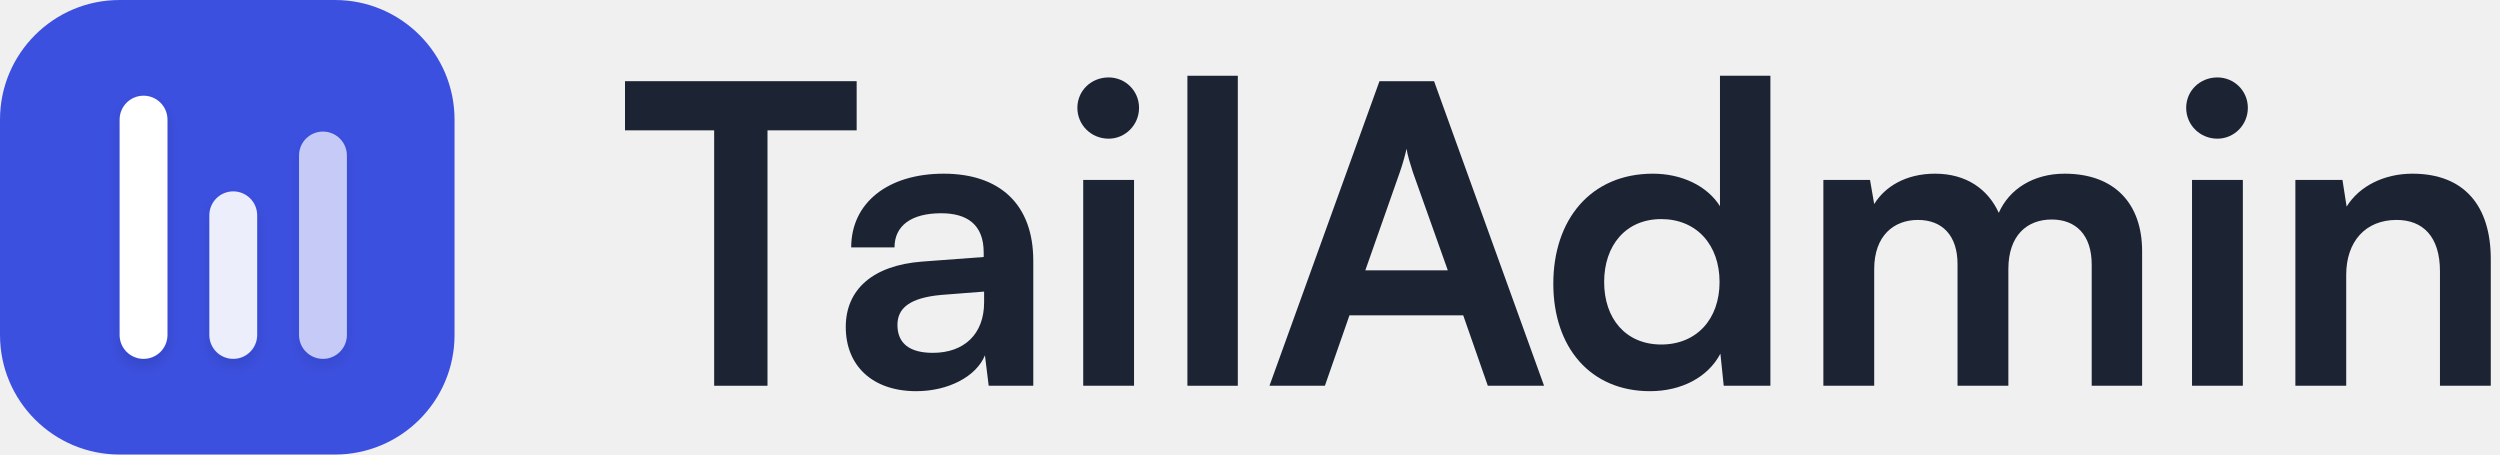
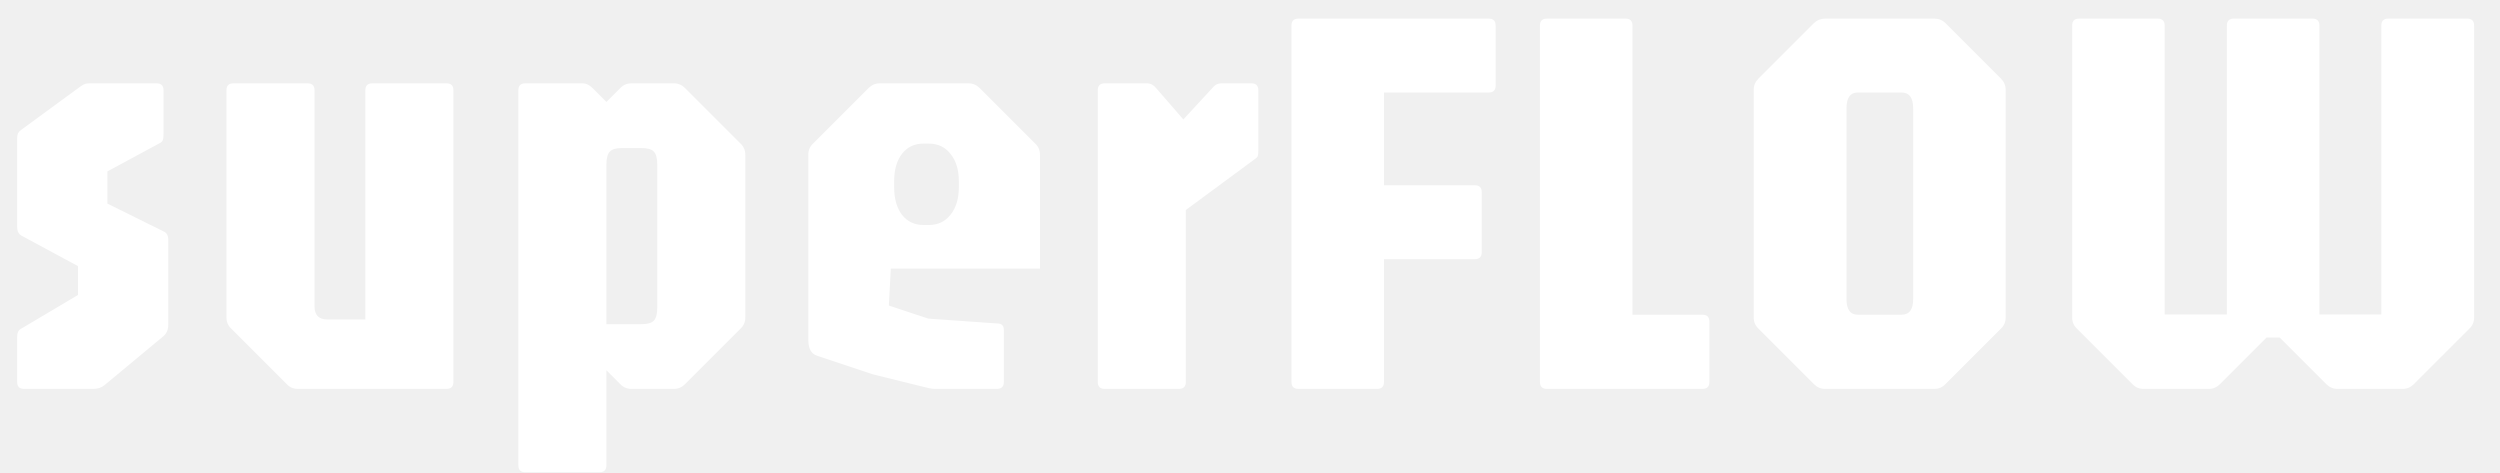
- <svg xmlns="http://www.w3.org/2000/svg" width="176" height="32" viewBox="0 0 176 32" fill="none">
-   <path d="M44 9.176H50.277V27.157H54.032V9.176H60.309V5.715H44V9.176Z" fill="#1C2434" />
-   <path d="M64.5 27.539C66.758 27.539 68.724 26.512 69.34 25.016L69.604 27.157H72.743V18.357C72.743 14.339 70.337 12.227 66.436 12.227C62.505 12.227 59.924 14.28 59.924 17.419H62.974C62.974 15.893 64.148 15.013 66.26 15.013C68.079 15.013 69.252 15.805 69.252 17.771V18.093L64.91 18.416C61.478 18.68 59.542 20.352 59.542 23.021C59.542 25.749 61.42 27.539 64.5 27.539ZM65.673 24.84C64.06 24.84 63.18 24.195 63.18 22.875C63.18 21.701 64.031 20.968 66.26 20.763L69.281 20.528V21.291C69.281 23.52 67.873 24.84 65.673 24.84Z" fill="#1C2434" />
-   <path d="M78.047 9.763C79.221 9.763 80.189 8.795 80.189 7.592C80.189 6.389 79.221 5.451 78.047 5.451C76.816 5.451 75.847 6.389 75.847 7.592C75.847 8.795 76.816 9.763 78.047 9.763ZM76.258 27.157H79.837V12.667H76.258V27.157Z" fill="#1C2434" />
-   <path d="M87.142 27.157V5.333H83.593V27.157H87.142Z" fill="#1C2434" />
-   <path d="M93.272 27.157L95.003 22.2H103.011L104.742 27.157H108.702L100.958 5.715H97.115L89.371 27.157H93.272ZM98.552 12.109C98.758 11.523 98.933 10.877 99.022 10.467C99.08 10.907 99.285 11.552 99.462 12.109L101.926 19.032H96.118L98.552 12.109Z" fill="#1C2434" />
-   <path d="M116.158 27.539C118.358 27.539 120.236 26.571 121.116 24.899L121.35 27.157H124.636V5.333H121.086V14.515C120.177 13.077 118.388 12.227 116.364 12.227C111.993 12.227 109.353 15.453 109.353 19.971C109.353 24.459 111.964 27.539 116.158 27.539ZM116.95 24.253C114.457 24.253 112.932 22.435 112.932 19.853C112.932 17.272 114.457 15.424 116.95 15.424C119.444 15.424 121.057 17.243 121.057 19.853C121.057 22.464 119.444 24.253 116.95 24.253Z" fill="#1C2434" />
-   <path d="M131.944 27.157V18.944C131.944 16.597 133.322 15.483 135.024 15.483C136.725 15.483 137.81 16.568 137.81 18.592V27.157H141.389V18.944C141.389 16.568 142.709 15.453 144.44 15.453C146.141 15.453 147.256 16.539 147.256 18.621V27.157H150.805V17.683C150.805 14.339 148.869 12.227 145.349 12.227C143.149 12.227 141.448 13.312 140.714 14.984C139.952 13.312 138.426 12.227 136.226 12.227C134.144 12.227 132.677 13.165 131.944 14.368L131.65 12.667H128.365V27.157H131.944Z" fill="#1C2434" />
-   <path d="M156.107 9.763C157.281 9.763 158.249 8.795 158.249 7.592C158.249 6.389 157.281 5.451 156.107 5.451C154.875 5.451 153.907 6.389 153.907 7.592C153.907 8.795 154.875 9.763 156.107 9.763ZM154.318 27.157H157.897V12.667H154.318V27.157Z" fill="#1C2434" />
-   <path d="M165.173 27.157V19.355C165.173 17.008 166.522 15.483 168.722 15.483C170.57 15.483 171.773 16.656 171.773 19.091V27.157H175.351V18.24C175.351 14.485 173.474 12.227 169.837 12.227C167.871 12.227 166.111 13.077 165.202 14.544L164.909 12.667H161.594V27.157H165.173Z" fill="#1C2434" />
-   <path d="M0 8.421C0 3.77 3.77 0 8.421 0H23.579C28.23 0 32 3.77 32 8.421V23.579C32 28.23 28.23 32 23.579 32H8.421C3.77 32 0 28.23 0 23.579V8.421Z" fill="#3C50E0" />
-   <g filter="url(#filter0_d_521_14075)">
-     <path d="M8.421 8.421C8.421 7.491 9.175 6.737 10.106 6.737V6.737C11.036 6.737 11.79 7.491 11.79 8.421V23.579C11.79 24.509 11.036 25.263 10.106 25.263V25.263C9.175 25.263 8.421 24.509 8.421 23.579V8.421Z" fill="white" />
-   </g>
-   <g opacity="0.9" filter="url(#filter1_d_521_14075)">
-     <path d="M14.737 15.158C14.737 14.227 15.491 13.473 16.421 13.473V13.473C17.351 13.473 18.105 14.227 18.105 15.158V23.579C18.105 24.509 17.351 25.263 16.421 25.263V25.263C15.491 25.263 14.737 24.509 14.737 23.579V15.158Z" fill="white" />
-   </g>
-   <g opacity="0.7" filter="url(#filter2_d_521_14075)">
-     <path d="M21.052 10.947C21.052 10.017 21.806 9.263 22.736 9.263V9.263C23.667 9.263 24.421 10.017 24.421 10.947V23.578C24.421 24.509 23.667 25.263 22.736 25.263V25.263C21.806 25.263 21.052 24.509 21.052 23.578V10.947Z" fill="white" />
-   </g>
-   <defs>
-     <filter id="filter0_d_521_14075" x="7.421" y="6.237" width="5.369" height="20.526" filterUnits="userSpaceOnUse" color-interpolation-filters="sRGB">
-       <feFlood flood-opacity="0" result="BackgroundImageFix" />
-       <feColorMatrix in="SourceAlpha" type="matrix" values="0 0 0 0 0 0 0 0 0 0 0 0 0 0 0 0 0 0 127 0" result="hardAlpha" />
-       <feOffset dy="0.5" />
-       <feGaussianBlur stdDeviation="0.5" />
-       <feComposite in2="hardAlpha" operator="out" />
-       <feColorMatrix type="matrix" values="0 0 0 0 0 0 0 0 0 0 0 0 0 0 0 0 0 0 0.12 0" />
-       <feBlend mode="normal" in2="BackgroundImageFix" result="effect1_dropShadow_521_14075" />
-       <feBlend mode="normal" in="SourceGraphic" in2="effect1_dropShadow_521_14075" result="shape" />
-     </filter>
-     <filter id="filter1_d_521_14075" x="13.737" y="12.973" width="5.369" height="13.79" filterUnits="userSpaceOnUse" color-interpolation-filters="sRGB">
-       <feFlood flood-opacity="0" result="BackgroundImageFix" />
-       <feColorMatrix in="SourceAlpha" type="matrix" values="0 0 0 0 0 0 0 0 0 0 0 0 0 0 0 0 0 0 127 0" result="hardAlpha" />
-       <feOffset dy="0.5" />
-       <feGaussianBlur stdDeviation="0.5" />
-       <feComposite in2="hardAlpha" operator="out" />
-       <feColorMatrix type="matrix" values="0 0 0 0 0 0 0 0 0 0 0 0 0 0 0 0 0 0 0.12 0" />
-       <feBlend mode="normal" in2="BackgroundImageFix" result="effect1_dropShadow_521_14075" />
-       <feBlend mode="normal" in="SourceGraphic" in2="effect1_dropShadow_521_14075" result="shape" />
-     </filter>
-     <filter id="filter2_d_521_14075" x="20.052" y="8.763" width="5.369" height="18" filterUnits="userSpaceOnUse" color-interpolation-filters="sRGB">
-       <feFlood flood-opacity="0" result="BackgroundImageFix" />
-       <feColorMatrix in="SourceAlpha" type="matrix" values="0 0 0 0 0 0 0 0 0 0 0 0 0 0 0 0 0 0 127 0" result="hardAlpha" />
-       <feOffset dy="0.5" />
-       <feGaussianBlur stdDeviation="0.5" />
-       <feComposite in2="hardAlpha" operator="out" />
-       <feColorMatrix type="matrix" values="0 0 0 0 0 0 0 0 0 0 0 0 0 0 0 0 0 0 0.12 0" />
-       <feBlend mode="normal" in2="BackgroundImageFix" result="effect1_dropShadow_521_14075" />
-       <feBlend mode="normal" in="SourceGraphic" in2="effect1_dropShadow_521_14075" result="shape" />
-     </filter>
-   </defs>
+ <svg xmlns="http://www.w3.org/2000/svg" width="90" height="17" viewBox="0 0 90 17" fill="none">
+   <path d="M0.867 14C0.7 14 0.617 13.917 0.617 13.75V12.13C0.617 11.977 0.667 11.877 0.767 11.83L2.807 10.62V9.58L0.767 8.48C0.667 8.42 0.617 8.317 0.617 8.17V4.98C0.617 4.907 0.627 4.847 0.647 4.8C0.673 4.753 0.71 4.713 0.757 4.68L2.887 3.12C2.96 3.067 3.02 3.033 3.067 3.02C3.113 3.007 3.16 3 3.207 3H5.637C5.803 3 5.887 3.083 5.887 3.25V4.82C5.887 4.933 5.877 5.01 5.857 5.05C5.843 5.09 5.81 5.123 5.757 5.15L3.867 6.17V7.33L5.887 8.33C6 8.377 6.057 8.477 6.057 8.63V11.7C6.057 11.867 6 12 5.887 12.1L3.757 13.87C3.65 13.957 3.517 14 3.357 14H0.867ZM10.723 14C10.563 14 10.43 13.943 10.323 13.83L8.323 11.83C8.21 11.723 8.153 11.59 8.153 11.43V3.25C8.153 3.083 8.236 3 8.403 3H11.073C11.24 3 11.323 3.083 11.323 3.25V11.03C11.323 11.343 11.476 11.5 11.783 11.5H13.153V3.25C13.153 3.083 13.236 3 13.403 3H16.073C16.24 3 16.323 3.083 16.323 3.25V13.75C16.323 13.917 16.24 14 16.073 14H10.723ZM18.911 17C18.744 17 18.661 16.917 18.661 16.75V3.25C18.661 3.083 18.744 3 18.911 3H20.981C21.101 3 21.218 3.057 21.331 3.17L21.831 3.67L22.331 3.17C22.438 3.057 22.571 3 22.731 3H24.261C24.414 3 24.548 3.057 24.661 3.17L26.661 5.17C26.774 5.277 26.831 5.41 26.831 5.57V11.43C26.831 11.59 26.774 11.723 26.661 11.83L24.661 13.83C24.548 13.943 24.414 14 24.261 14H22.731C22.571 14 22.438 13.943 22.331 13.83L21.831 13.33V16.75C21.831 16.917 21.748 17 21.581 17H18.911ZM21.831 11.67H23.091C23.311 11.67 23.461 11.627 23.541 11.54C23.621 11.453 23.661 11.3 23.661 11.08V5.92C23.661 5.7 23.621 5.547 23.541 5.46C23.461 5.373 23.311 5.33 23.091 5.33H22.391C22.178 5.33 22.031 5.373 21.951 5.46C21.871 5.547 21.831 5.7 21.831 5.92V11.67ZM33.649 14C33.582 14 33.509 13.99 33.429 13.97C33.355 13.95 33.285 13.933 33.219 13.92L31.439 13.48L29.399 12.8C29.199 12.733 29.099 12.54 29.099 12.22V5.57C29.099 5.41 29.155 5.277 29.269 5.17L31.269 3.17C31.382 3.057 31.515 3 31.669 3H34.869C35.022 3 35.155 3.057 35.269 3.17L37.269 5.17C37.382 5.277 37.439 5.41 37.439 5.57V9.67H32.069L31.999 11L33.419 11.47L35.969 11.65C36.082 11.67 36.139 11.747 36.139 11.88V13.75C36.139 13.917 36.055 14 35.889 14H33.649ZM33.249 8.1H33.439C33.765 8.1 34.025 7.977 34.219 7.73C34.419 7.483 34.519 7.15 34.519 6.73V6.53C34.519 6.117 34.419 5.787 34.219 5.54C34.025 5.293 33.765 5.17 33.439 5.17H33.239C32.919 5.17 32.662 5.293 32.469 5.54C32.282 5.787 32.189 6.117 32.189 6.53V6.73C32.189 7.15 32.282 7.483 32.469 7.73C32.662 7.977 32.922 8.1 33.249 8.1ZM39.77 14C39.604 14 39.52 13.917 39.52 13.75V3.25C39.52 3.083 39.604 3 39.77 3H41.29C41.417 3 41.527 3.057 41.62 3.17L42.6 4.3L43.69 3.12C43.764 3.04 43.857 3 43.97 3H45.05C45.217 3 45.3 3.083 45.3 3.25V5.4C45.3 5.507 45.294 5.58 45.28 5.62C45.267 5.653 45.23 5.69 45.17 5.73L42.69 7.56V13.75C42.69 13.917 42.607 14 42.44 14H39.77ZM46.743 14C46.576 14 46.493 13.917 46.493 13.75V0.92C46.493 0.753 46.576 0.67 46.743 0.67H53.593C53.76 0.67 53.843 0.753 53.843 0.92V3.08C53.843 3.247 53.76 3.33 53.593 3.33H49.823V6.67H53.093C53.26 6.67 53.343 6.753 53.343 6.92V9.08C53.343 9.247 53.26 9.33 53.093 9.33H49.823V13.75C49.823 13.917 49.74 14 49.573 14H46.743ZM55.688 14C55.522 14 55.438 13.917 55.438 13.75V0.92C55.438 0.753 55.522 0.67 55.688 0.67H58.518C58.685 0.67 58.768 0.753 58.768 0.92V11.33H61.288C61.455 11.33 61.538 11.413 61.538 11.58V13.75C61.538 13.917 61.455 14 61.288 14H55.688ZM65.704 14C65.55 14 65.417 13.943 65.304 13.83L63.304 11.83C63.19 11.723 63.134 11.59 63.134 11.43V3.23C63.134 3.077 63.19 2.943 63.304 2.83L65.304 0.83C65.417 0.723 65.55 0.67 65.704 0.67H69.634C69.794 0.67 69.927 0.723 70.034 0.83L72.034 2.83C72.147 2.943 72.204 3.077 72.204 3.23V11.43C72.204 11.59 72.147 11.723 72.034 11.83L70.034 13.83C69.927 13.943 69.794 14 69.634 14H65.704ZM66.884 11.33H68.454C68.734 11.33 68.874 11.143 68.874 10.77V3.9C68.874 3.52 68.734 3.33 68.454 3.33H66.884C66.61 3.33 66.474 3.52 66.474 3.9V10.77C66.474 11.143 66.61 11.33 66.884 11.33ZM77.168 14C77.008 14 76.875 13.943 76.768 13.83L74.768 11.83C74.655 11.723 74.598 11.59 74.598 11.43V0.92C74.598 0.753 74.682 0.67 74.848 0.67H77.678C77.845 0.67 77.928 0.753 77.928 0.92V11.32H80.168V0.92C80.168 0.753 80.252 0.67 80.418 0.67H83.248C83.415 0.67 83.498 0.753 83.498 0.92V11.32H85.728V0.92C85.728 0.753 85.812 0.67 85.978 0.67H88.818C88.985 0.67 89.068 0.753 89.068 0.92V11.43C89.068 11.59 89.012 11.723 88.898 11.83L86.898 13.83C86.785 13.943 86.652 14 86.498 14H84.148C83.995 14 83.862 13.943 83.748 13.83L82.068 12.15H81.598L79.918 13.83C79.805 13.943 79.672 14 79.518 14H77.168Z" fill="white" />
</svg>
